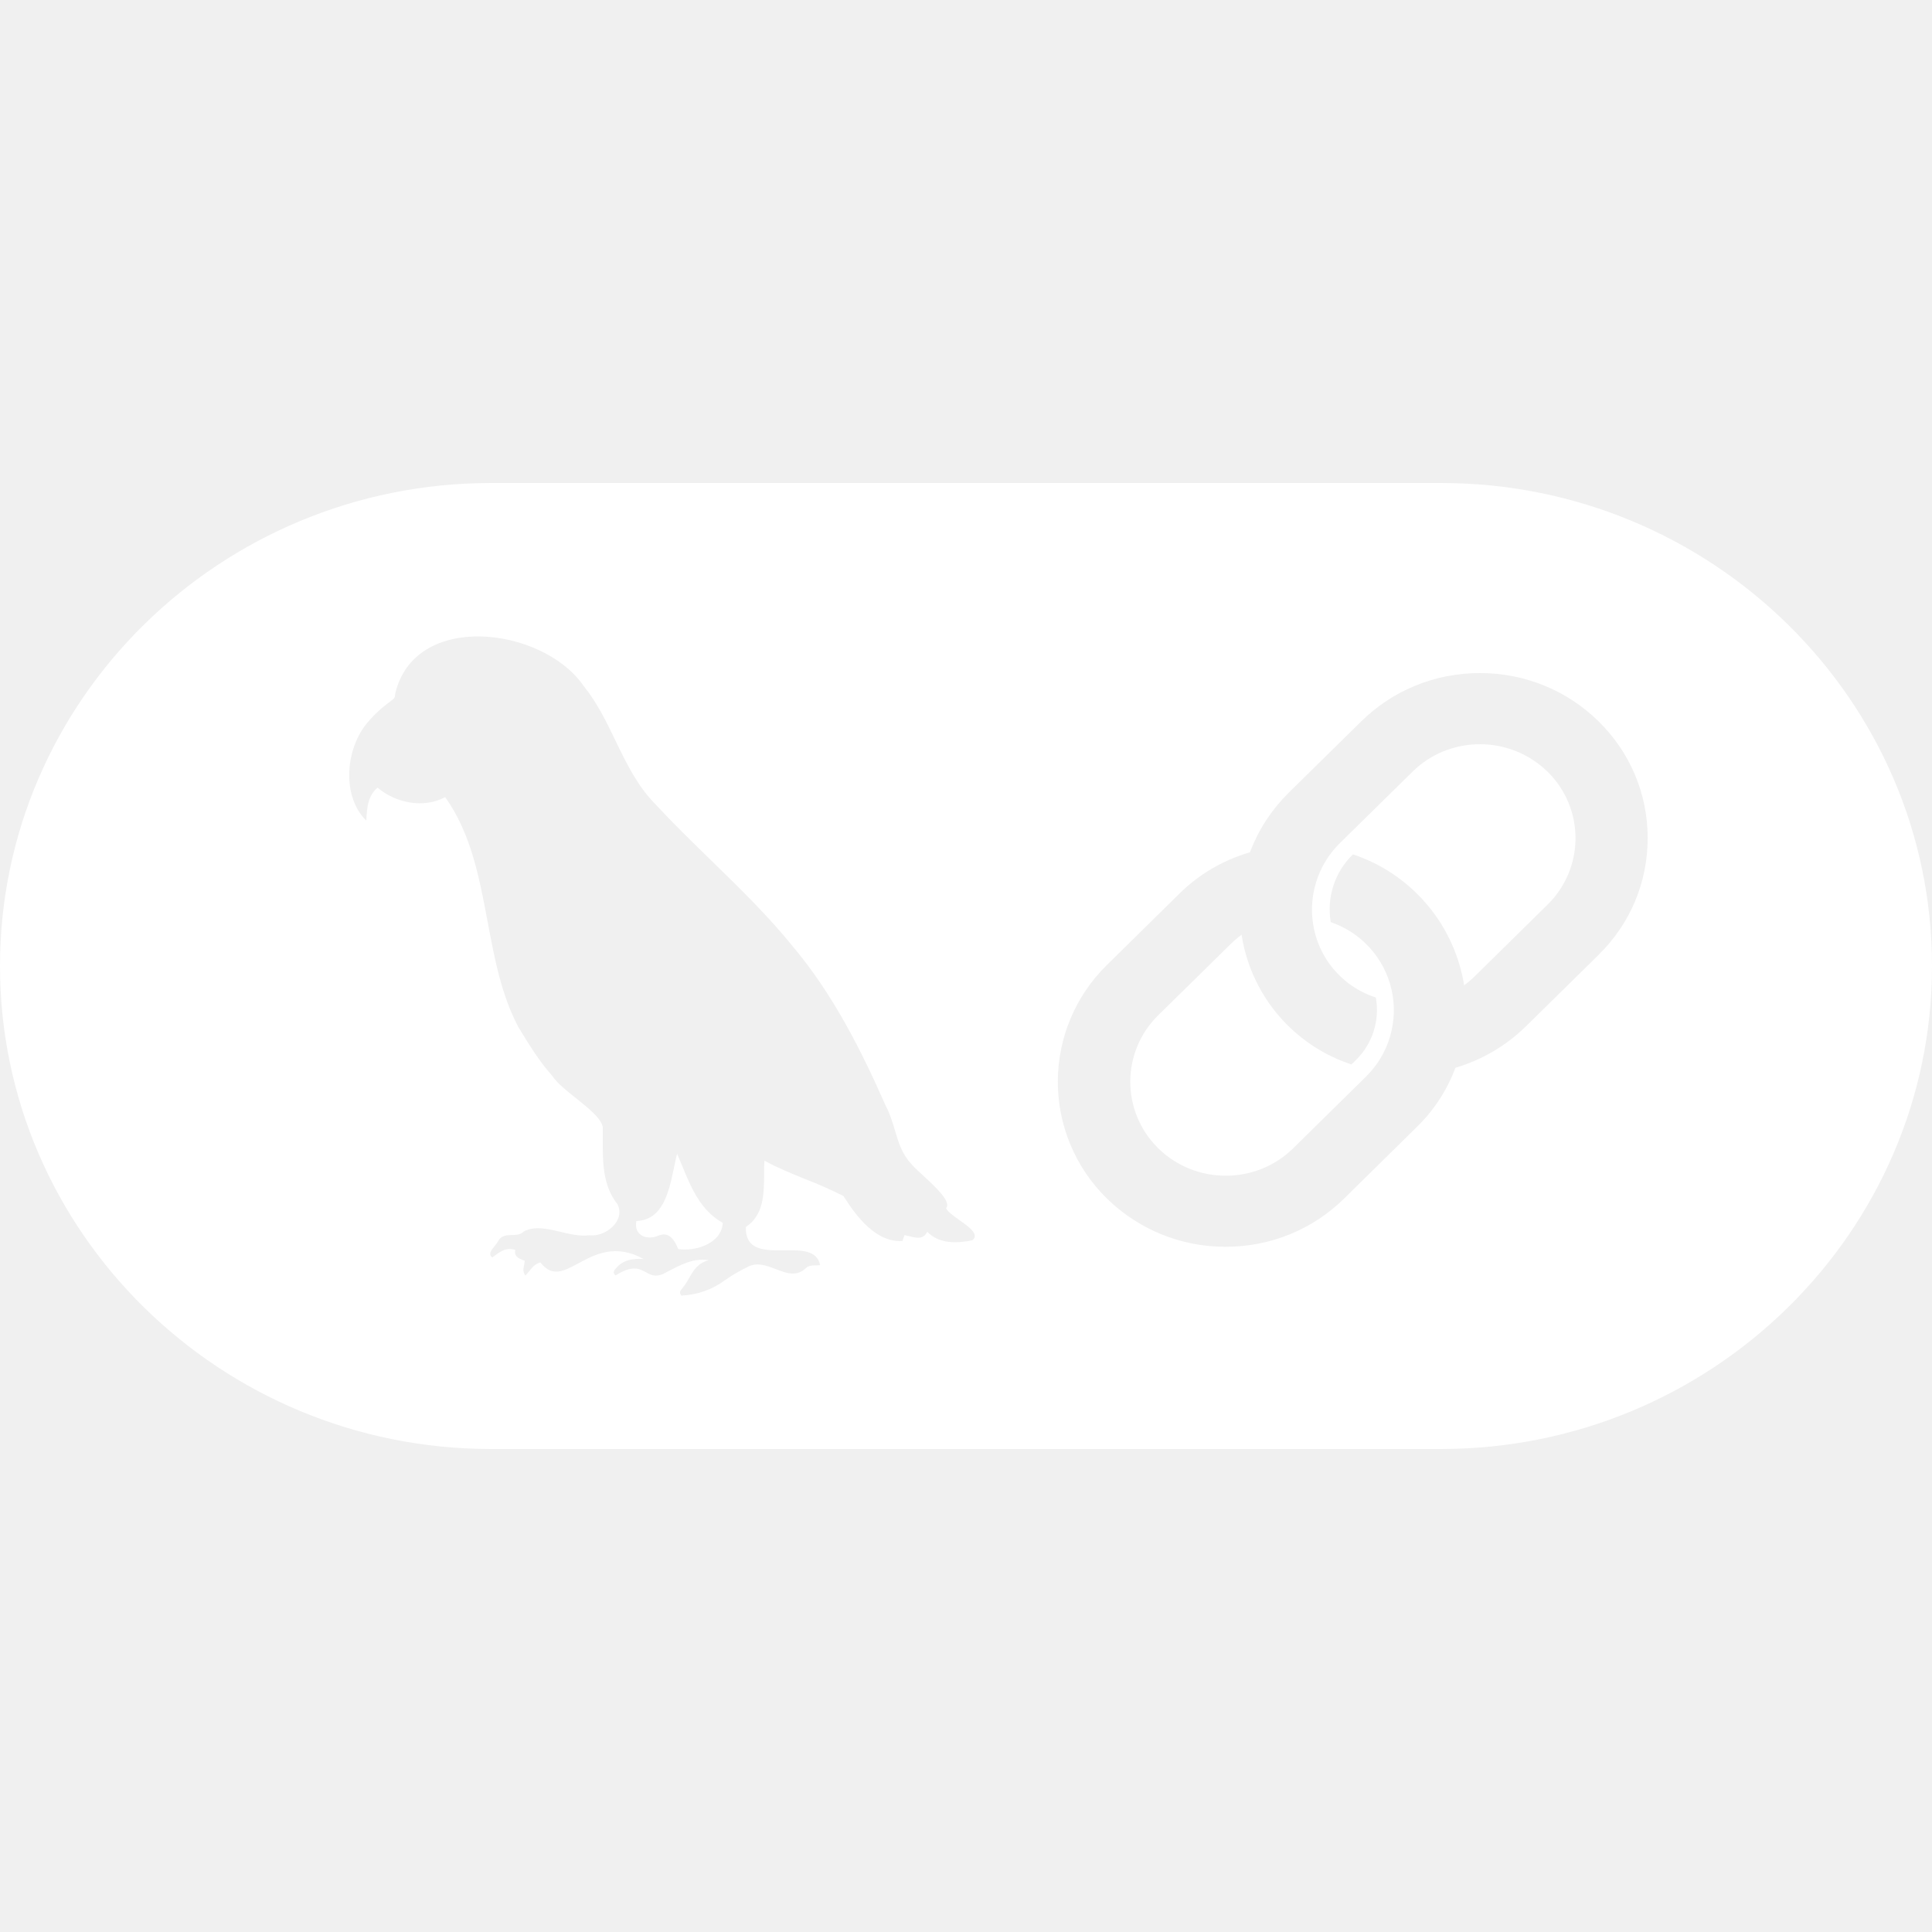
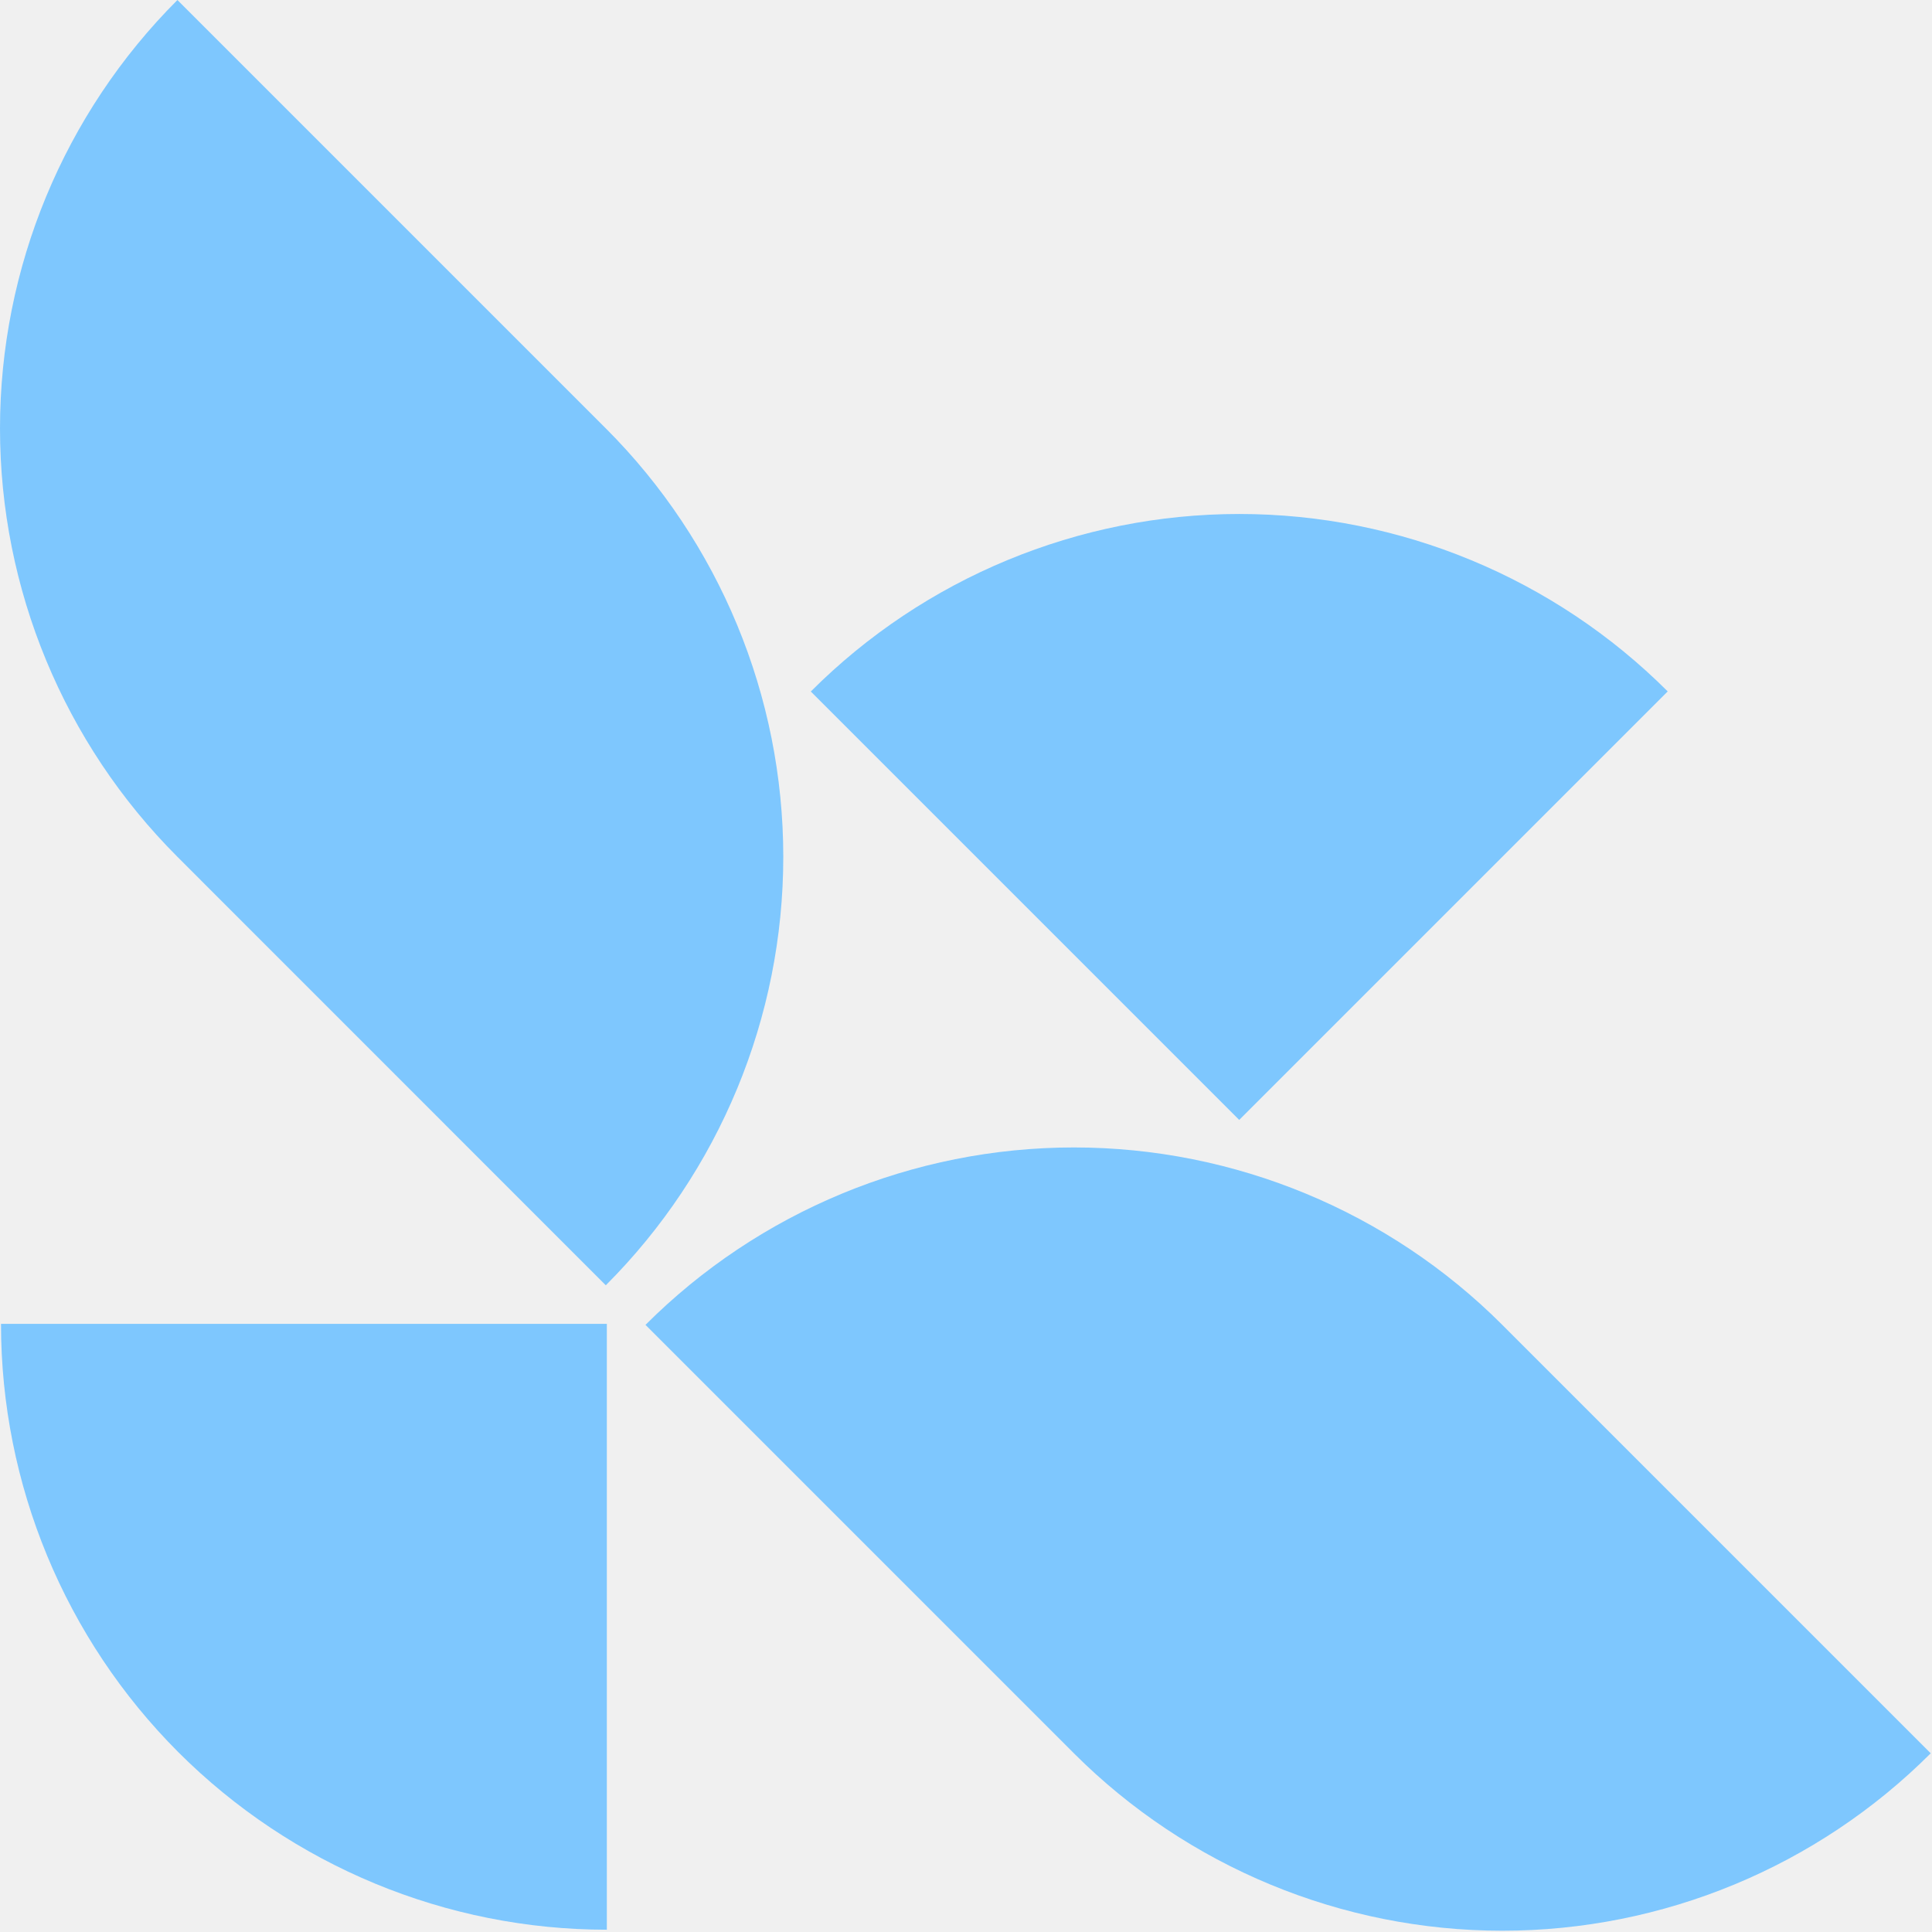
- <svg xmlns="http://www.w3.org/2000/svg" fill="white" fill-rule="evenodd" height="1em" style="flex:none;line-height:1" viewBox="0 0 24 24" width="1em">
-   <path d="M8.373 14.502q.018-.091.038-.17l.061.145c.115.28.229.557.506.714-.012.254-.334.357-.552.326-.048-.114-.115-.228-.255-.164-.143.056-.3-.01-.266-.185.333-.012.407-.371.468-.666m10.012-5.257c-.318 0-.616.122-.839.342l-.902.887a1.16 1.16 0 0 0-.343.913l.006.056a1.14 1.14 0 0 0 .784.948.87.87 0 0 1-.247.777l-.056.055a2.02 2.02 0 0 1-1.355-1.555l-.01-.057-.046.037q-.046.036-.088.078l-.902.887a1.156 1.156 0 0 0 0 1.65c.231.228.535.342.84.342s.607-.114.838-.341l.902-.888a1.156 1.156 0 0 0-.436-1.921.95.95 0 0 1 .276-.842 2.06 2.06 0 0 1 1.371 1.57l.01.057.047-.037q.046-.036.088-.078l.902-.888a1.155 1.155 0 0 0 0-1.65 1.2 1.2 0 0 0-.84-.342" />
-   <path clip-rule="evenodd" d="M17.901 6H6.1C2.736 6 0 8.692 0 12s2.736 6 6.099 6H17.9c3.364 0 6.1-2.692 6.1-6s-2.736-6-6.099-6m-5.821 9.407c-.195.04-.414.047-.562-.106-.045.1-.136.077-.221.056l-.061-.014-.026.073c-.329.021-.575-.309-.732-.558a5 5 0 0 0-.473-.21c-.172-.07-.345-.14-.509-.23a2 2 0 0 0-.004.173c-.002.244-.004.503-.227.651-.007.295.236.292.476.29.207-.003.41-.005.447.184l-.05.003c-.046 0-.092 0-.127.034-.117.111-.242.063-.372.013-.12-.046-.243-.094-.367-.02a2 2 0 0 0-.262.154.97.97 0 0 1-.548.194c-.024-.036-.014-.059.006-.08l.043-.056q.028-.043.051-.084c.054-.095.103-.18.242-.22-.185-.029-.344.055-.5.137l-.004.002-.065.034c-.097.04-.154.009-.212-.023-.082-.045-.168-.092-.376.04-.04-.032-.02-.061.002-.086.091-.109.21-.125.345-.119-.351-.193-.604-.056-.81.055-.182.098-.327.176-.471-.012-.065.017-.102.063-.138.108l-.047.055c-.035-.039-.027-.083-.018-.128l.005-.026.003-.03-.027-.01c-.053-.022-.105-.044-.09-.124-.117-.04-.2.03-.286.094-.054-.041-.01-.095.032-.145a.3.3 0 0 0 .045-.065c.038-.065.103-.067.166-.069.054-.001.108-.003.145-.042.133-.075.297-.036.462.003.121.028.242.057.354.042.203.025.454-.18.352-.385-.186-.233-.184-.528-.183-.813v-.143c-.016-.108-.172-.233-.328-.358-.12-.095-.24-.191-.298-.28-.16-.177-.285-.382-.409-.585l-.015-.024c-.212-.404-.297-.86-.382-1.315-.103-.546-.205-1.09-.526-1.54-.266.144-.612.075-.841-.118-.12.107-.13.247-.138.396l-.001.014c-.297-.292-.26-.844-.023-1.17.097-.128.213-.233.342-.326.03-.021.04-.042.039-.074.235-1.04 1.836-.839 2.342-.103.167.206.281.442.395.678.137.283.273.566.5.795.22.237.452.463.684.689.359.35.718.699 1.032 1.089.49.587.839 1.276 1.144 1.97.05.092.08.193.11.293.044.15.089.299.2.417.026.035.084.088.149.148.156.143.357.328.289.409q.014.03.05.06c.032.028.074.058.116.088.122.087.25.178.16.25zm7.778-3.545-.902.887a2.1 2.1 0 0 1-.859.51l-.017.005-.006.015A2 2 0 0 1 17.6 14l-.902.888c-.393.387-.916.6-1.474.6a2.1 2.1 0 0 1-1.474-.6 2.03 2.03 0 0 1 0-2.9l.902-.888c.242-.238.531-.409.859-.508l.016-.004.006-.016q.159-.41.475-.724l.902-.887c.393-.387.917-.6 1.474-.6.558 0 1.08.213 1.474.6s.61.902.61 1.45c0 .549-.216 1.064-.61 1.45z" />
+ <svg xmlns="http://www.w3.org/2000/svg" viewBox="0 0 21.2 21.2">
+   <path d="M6.648 14.103C7.894 12.857 8.595 11.164 8.595 9.402C8.595 7.639 7.894 5.947 6.648 4.701L1.947 0C0.701 1.246 0 2.939 0 4.701C0 6.464 0.701 8.156 1.947 9.402L6.647 14.103H6.648Z" fill="#7EC7FE" />
+   <path d="M16.485 14.538C15.239 13.292 13.546 12.591 11.784 12.591C10.022 12.591 8.329 13.292 7.083 14.538L11.784 19.239C13.03 20.485 14.723 21.186 16.485 21.186C18.248 21.186 19.94 20.485 21.186 19.239L16.485 14.538H16.485Z" fill="#7EC7FE" />
+   <path d="M1.958 19.228C3.205 20.474 4.897 21.175 6.659 21.175V14.527H0.011C0.011 16.289 0.712 17.982 1.958 19.228Z" fill="#7EC7FE" />
+   <path d="M18.3 7.587C17.053 6.341 15.361 5.64 13.598 5.64C11.836 5.64 10.143 6.341 8.897 7.588L13.598 12.289L18.3 7.587Z" fill="#7EC7FE" />
</svg>
